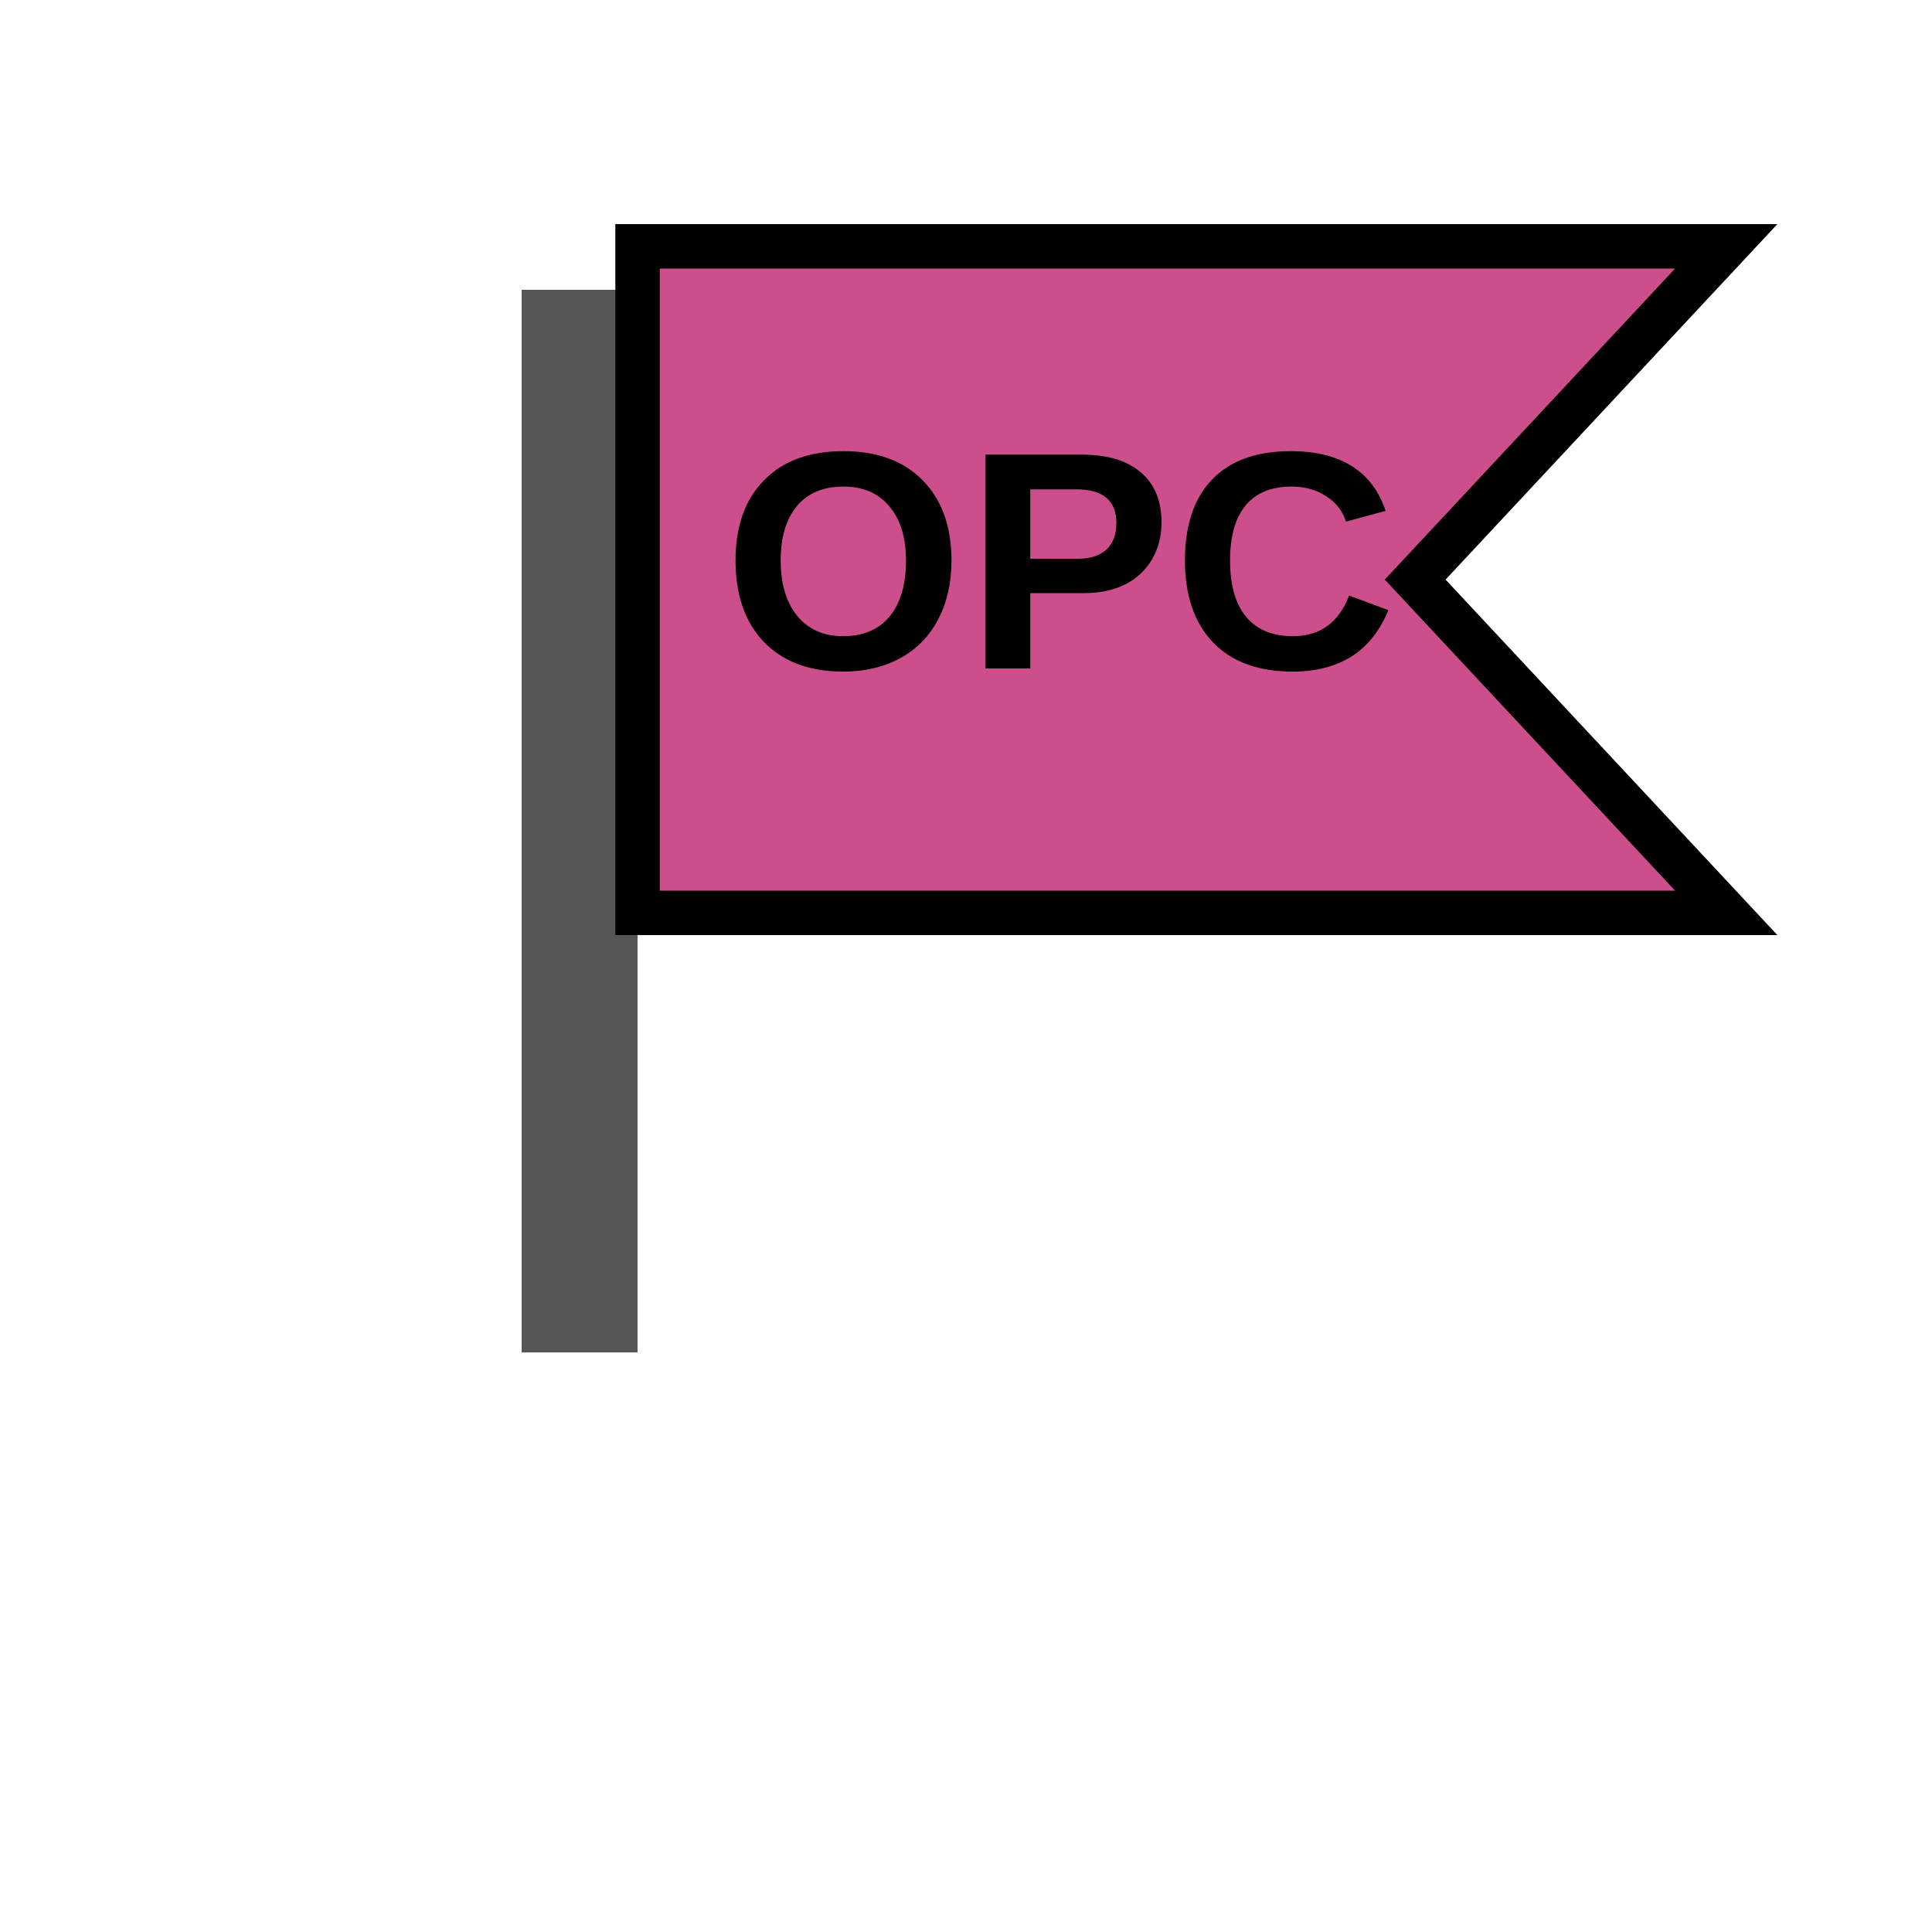
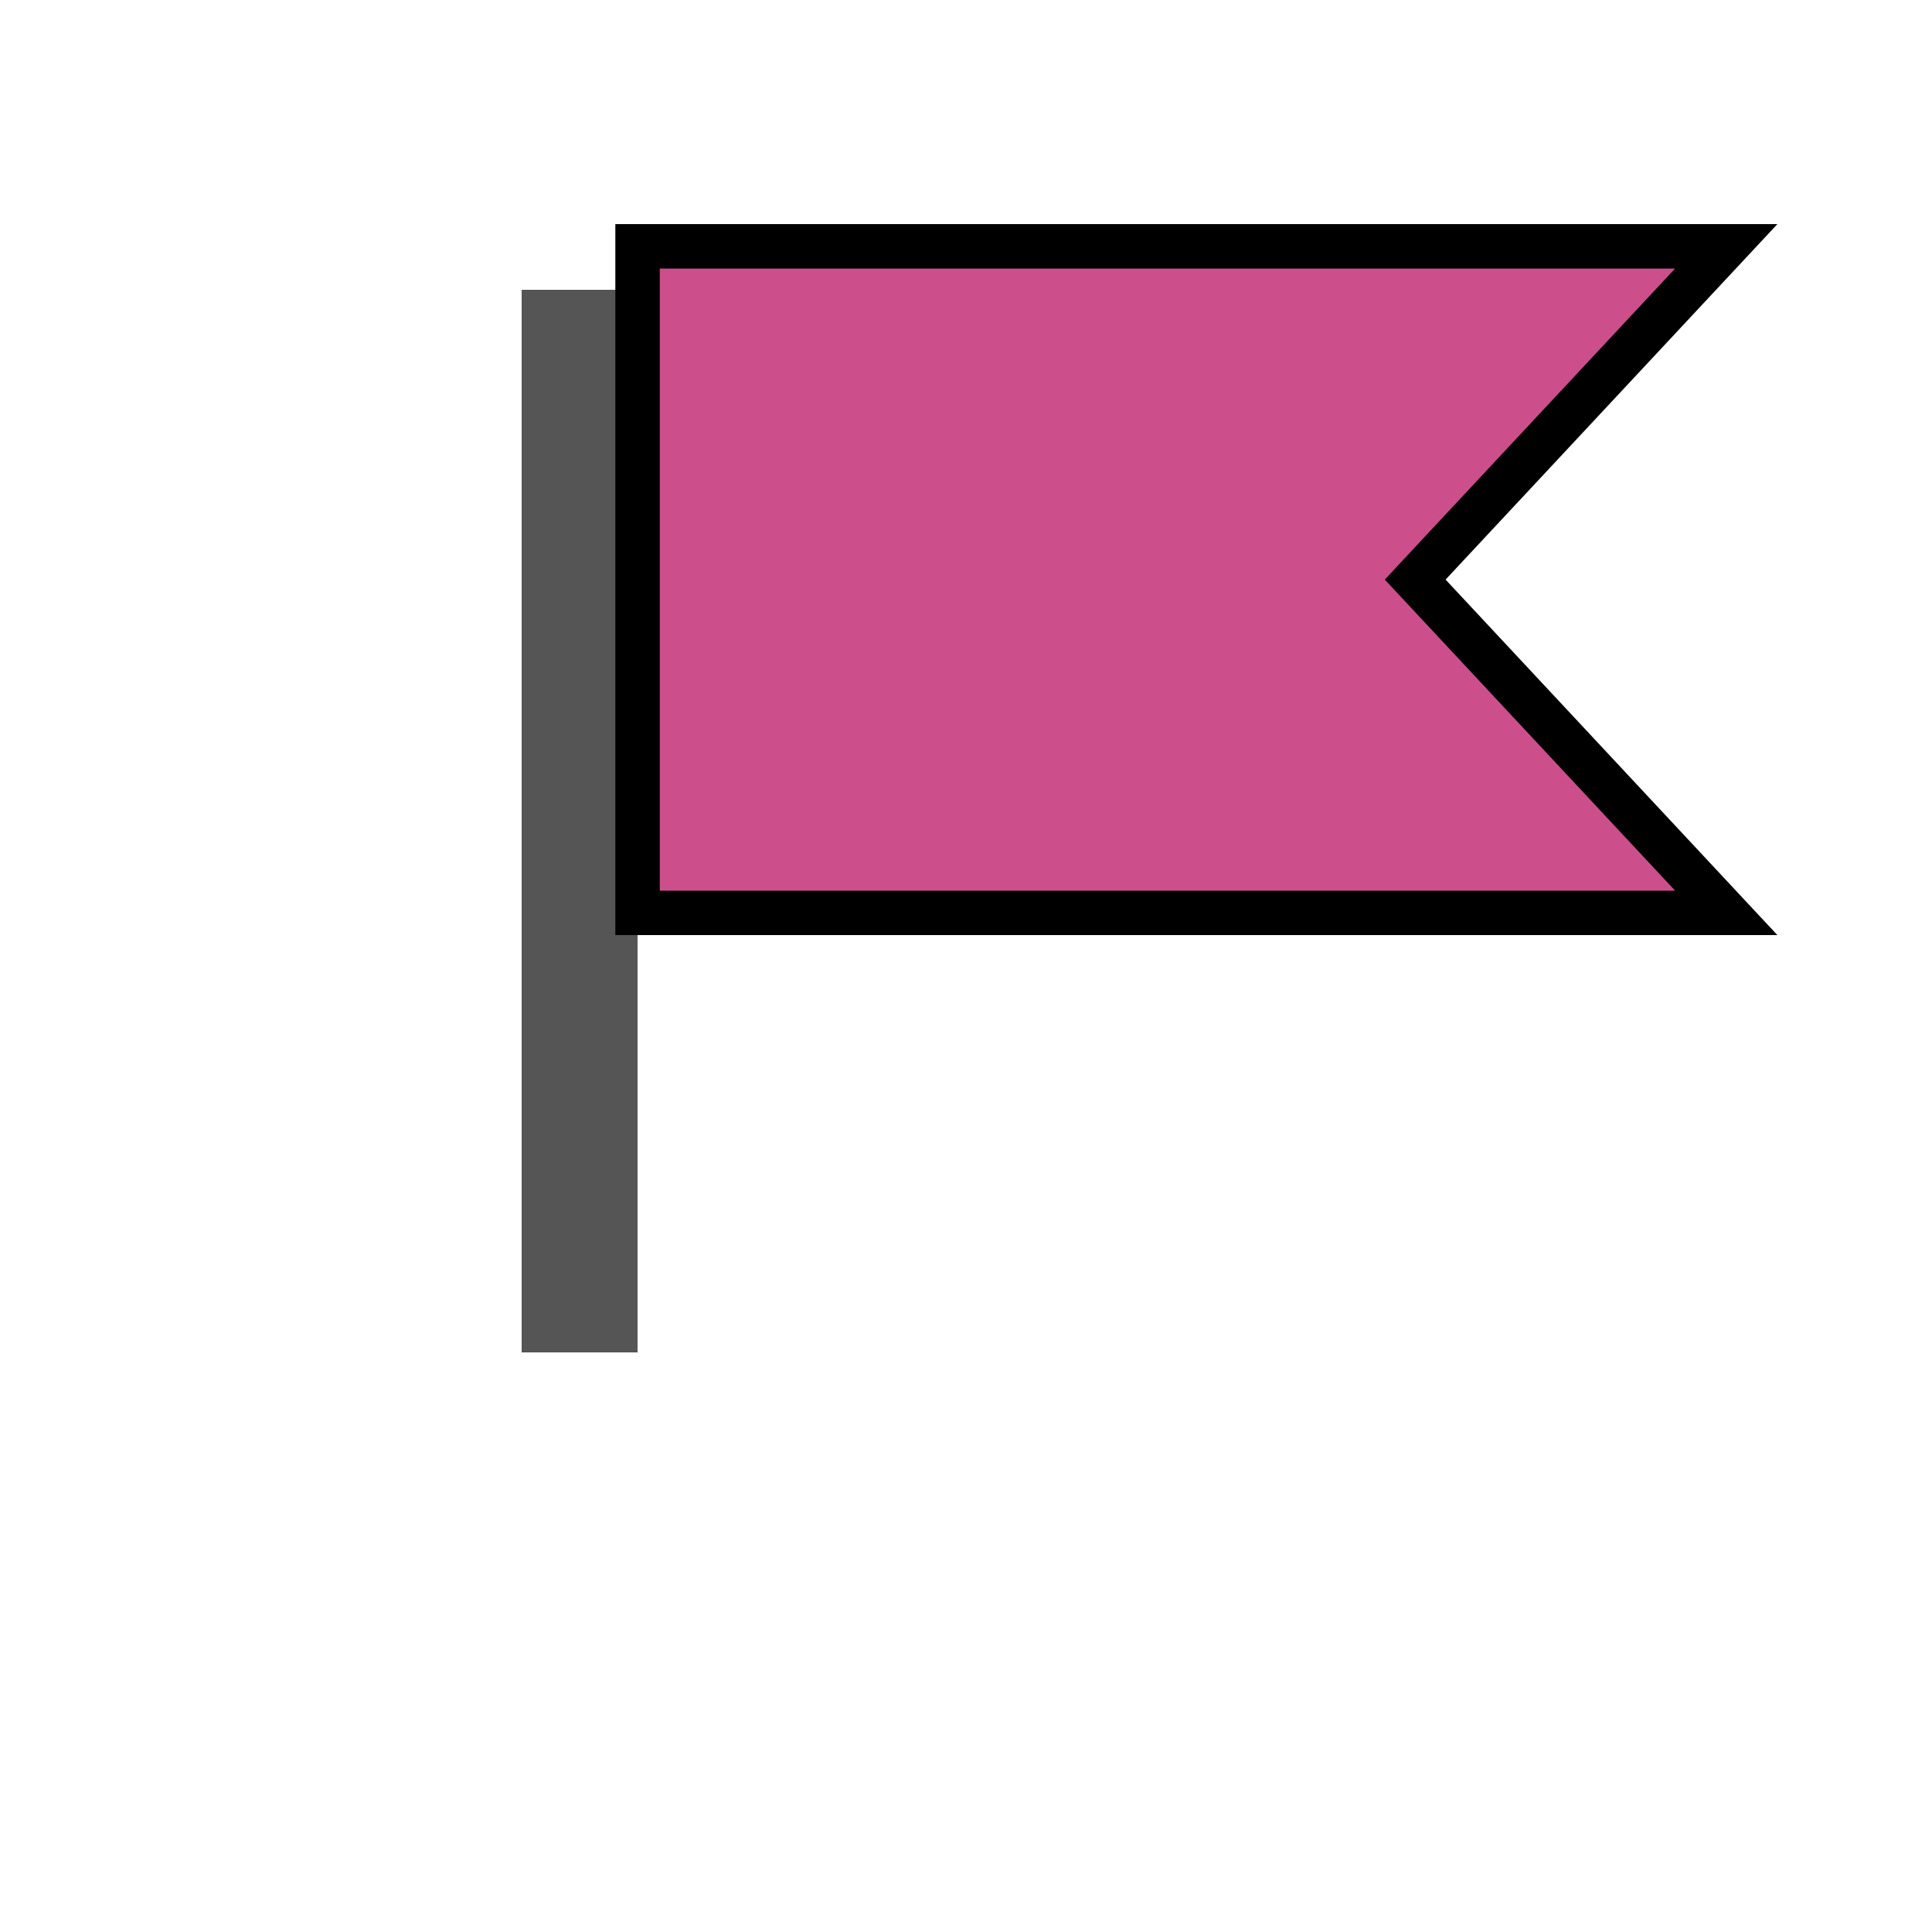
<svg xmlns="http://www.w3.org/2000/svg" viewBox="0 0 100 100">
  <rect x="27" y="15" width="6" height="55" fill="#555" />
  <g transform="translate(33 30) scale(1.15) translate(-33 -30)">
    <path d="M33 15 L82 15 L68 30 L82 45 L33 45 Z" fill="#cc4f8c" stroke="#000" stroke-width="2" />
-     <text x="52" y="34" text-anchor="middle" font-weight="700" font-size="14" font-family="Arial" fill="#000">OPC</text>
  </g>
</svg>
